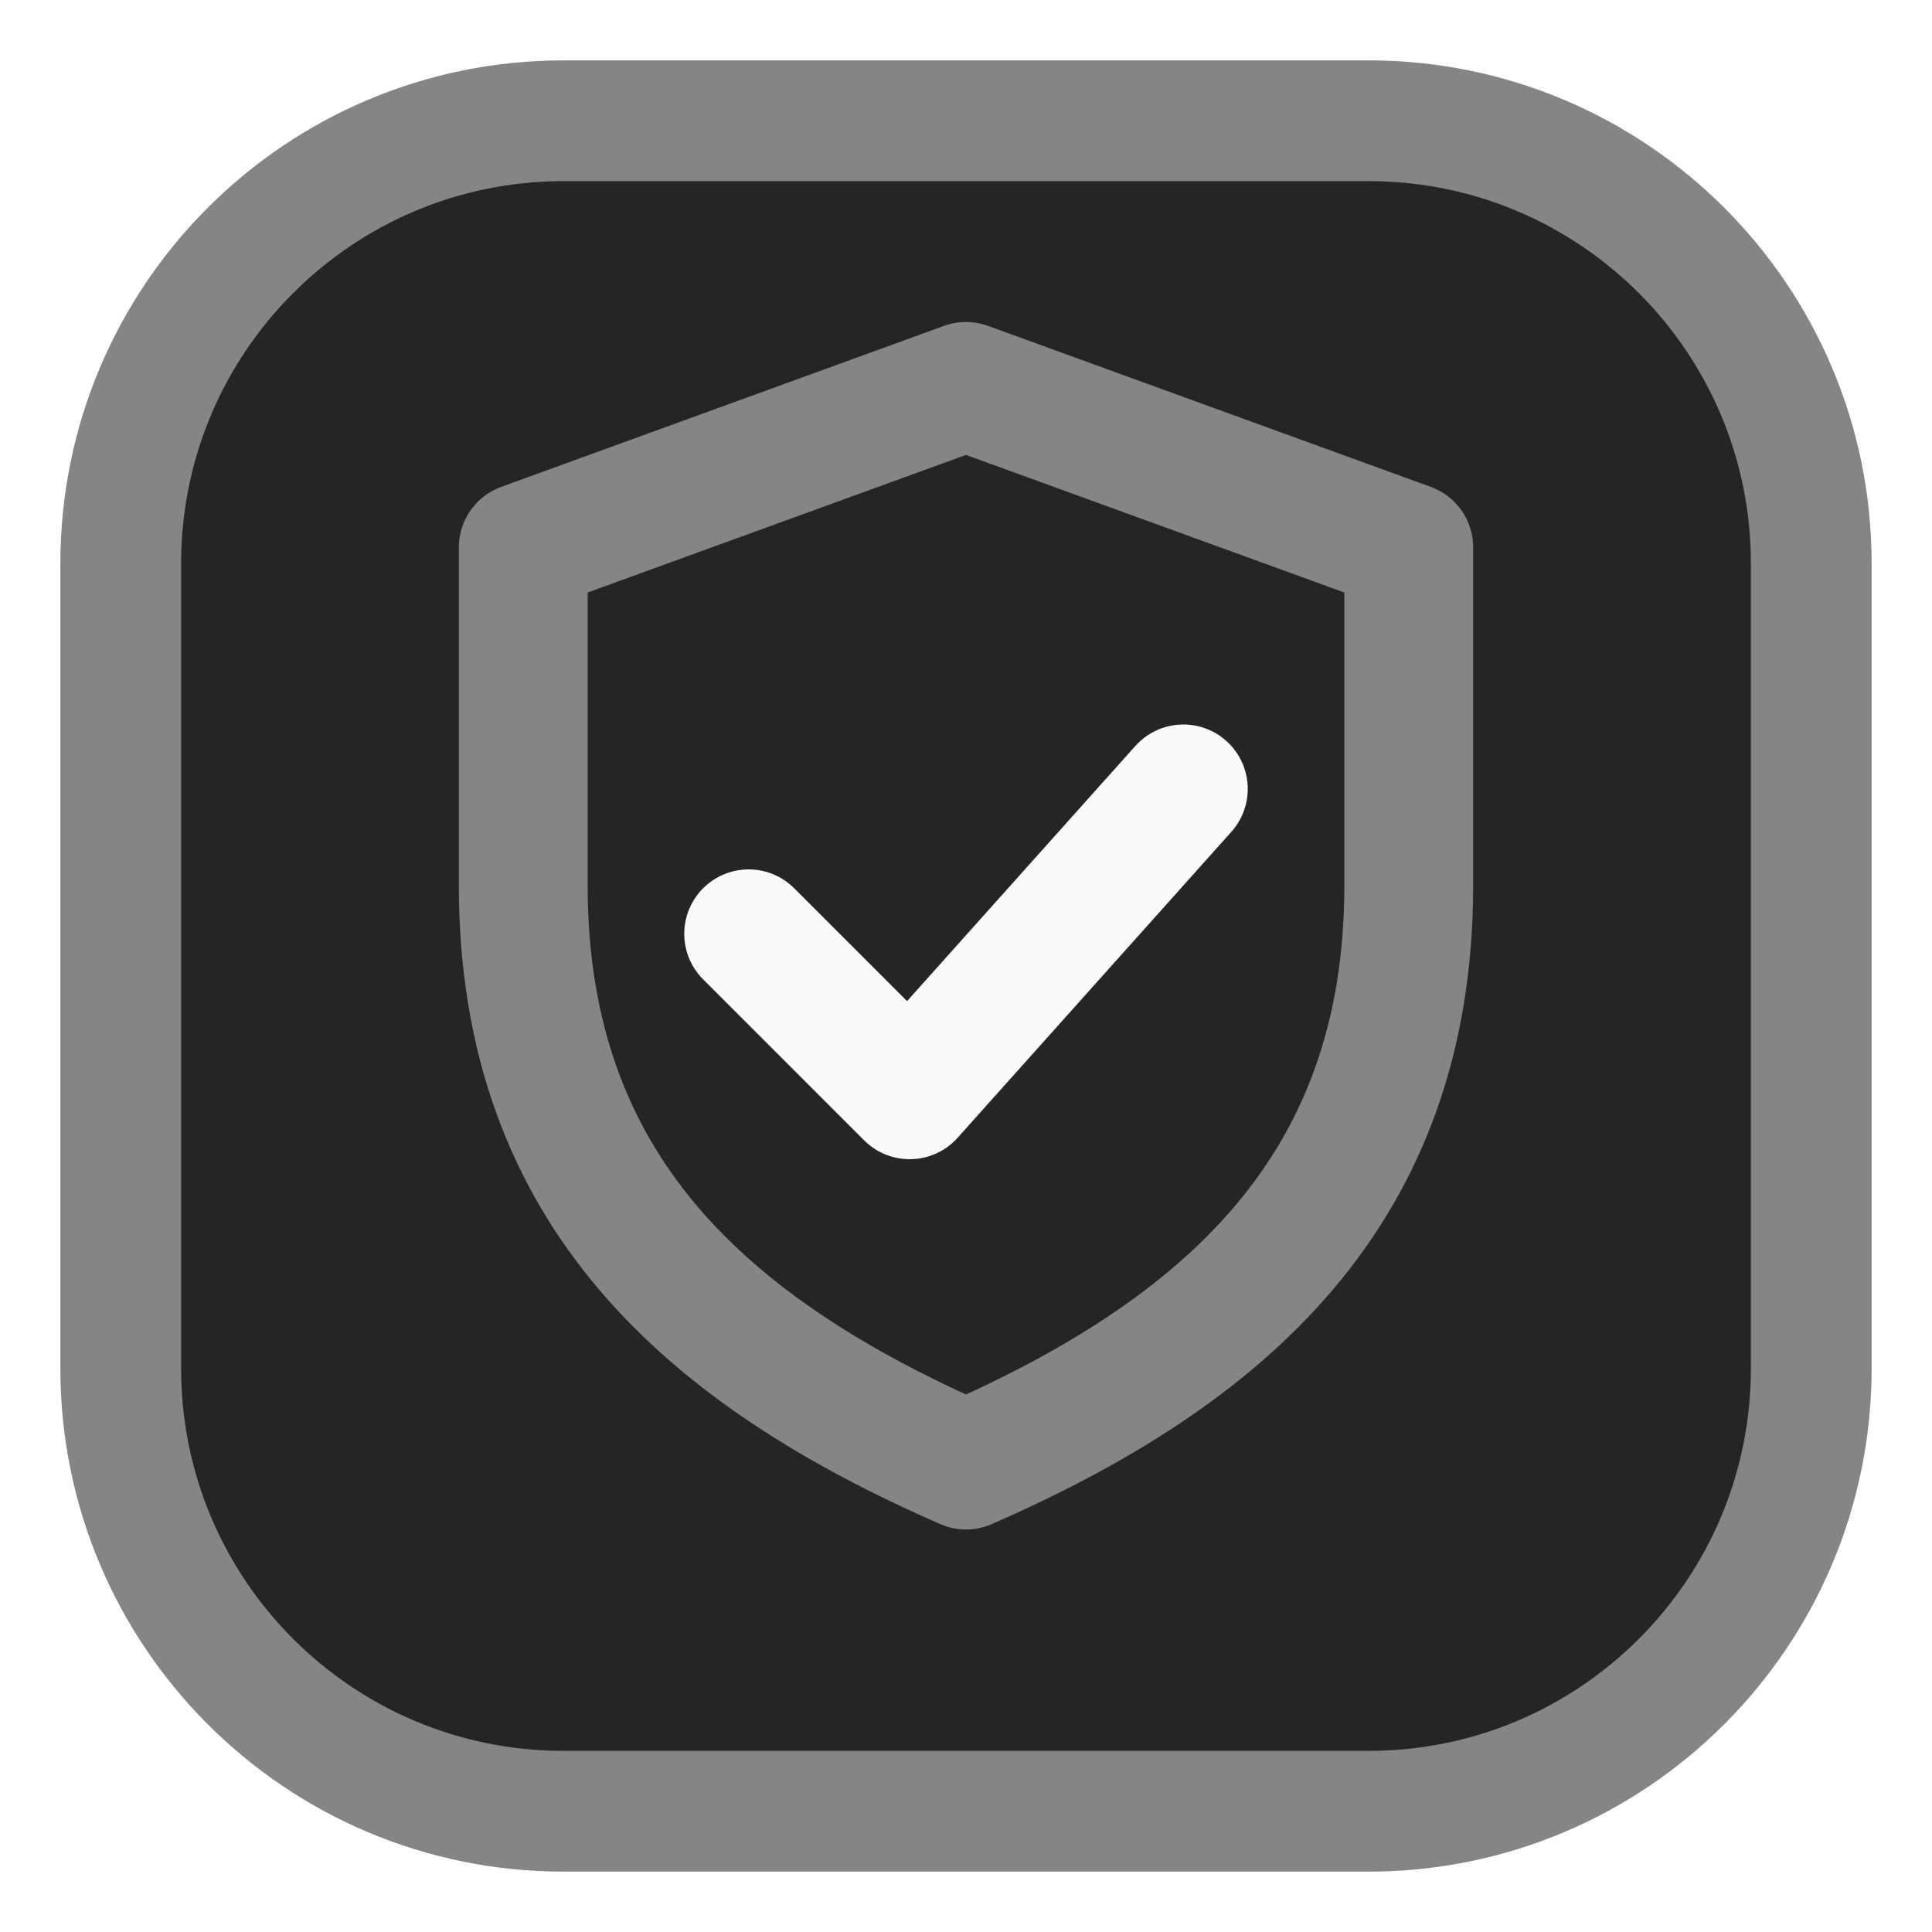
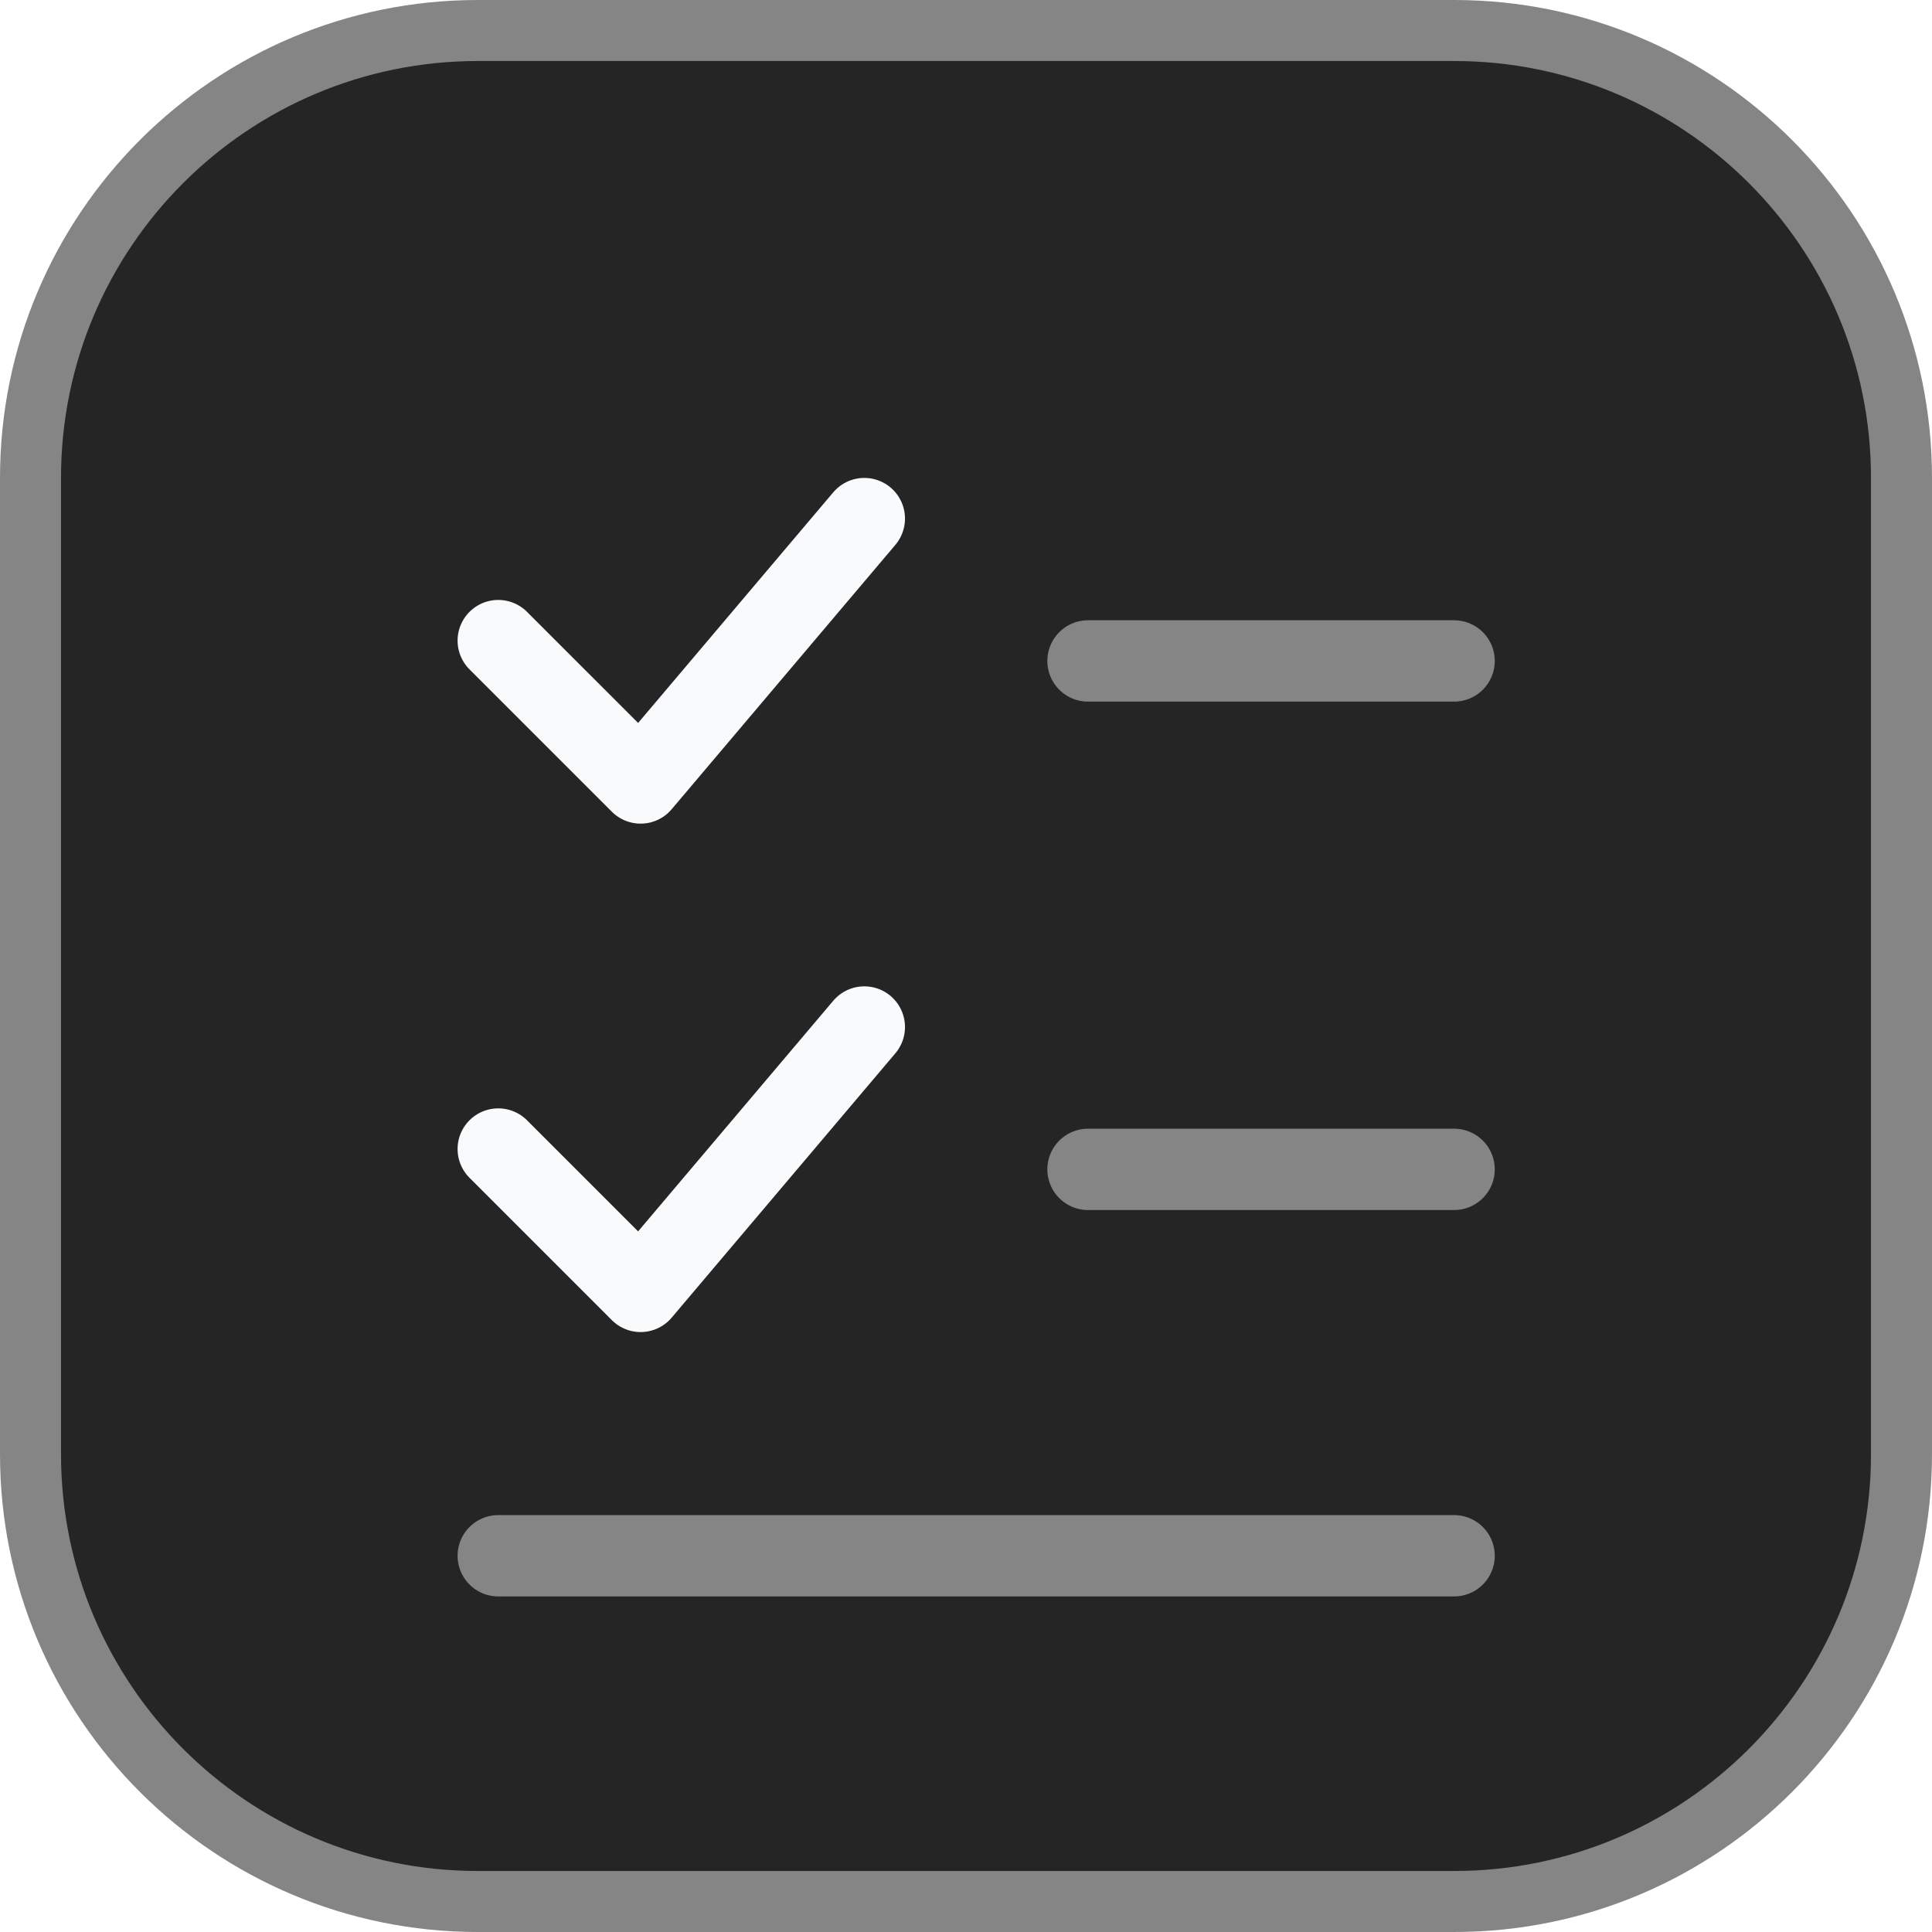
- <svg xmlns="http://www.w3.org/2000/svg" width="24" height="24" viewBox="0 0 24 24">
-   <rect x="1.5" y="1.5" width="21" height="21" rx="5.5" fill="#252526" stroke="#858585" stroke-width="1.5" />
-   <path d="M12 4.8l5.5 2v4.2c0 3.8-2.3 5.8-5.5 7.2-3.2-1.4-5.5-3.4-5.5-7.2V6.8z" fill="none" stroke="#858585" stroke-width="1.6" stroke-linejoin="round" />
-   <path d="M9.3 11.6l2 2 3.4-3.8" fill="none" stroke="#f8fafc" stroke-width="1.6" stroke-linecap="round" stroke-linejoin="round" />
+ <svg xmlns="http://www.w3.org/2000/svg" width="28" height="28" viewBox="-1.5 -1.5 95 95" fill="none" stroke-linecap="round" stroke-linejoin="round">
+   <rect x="0" y="0" width="92" height="92" rx="22" fill="#252526" stroke="#858585" stroke-width="3" />
+   <path d="M23 30l7 7 11-13M23 55l7 7 11-13" stroke="#f8fafc" stroke-width="4" />
+   <path d="M52 31h18M52 56h18" stroke="#858585" stroke-width="4" />
+   <path d="M23 75h47" stroke="#858585" stroke-width="4" />
</svg>
